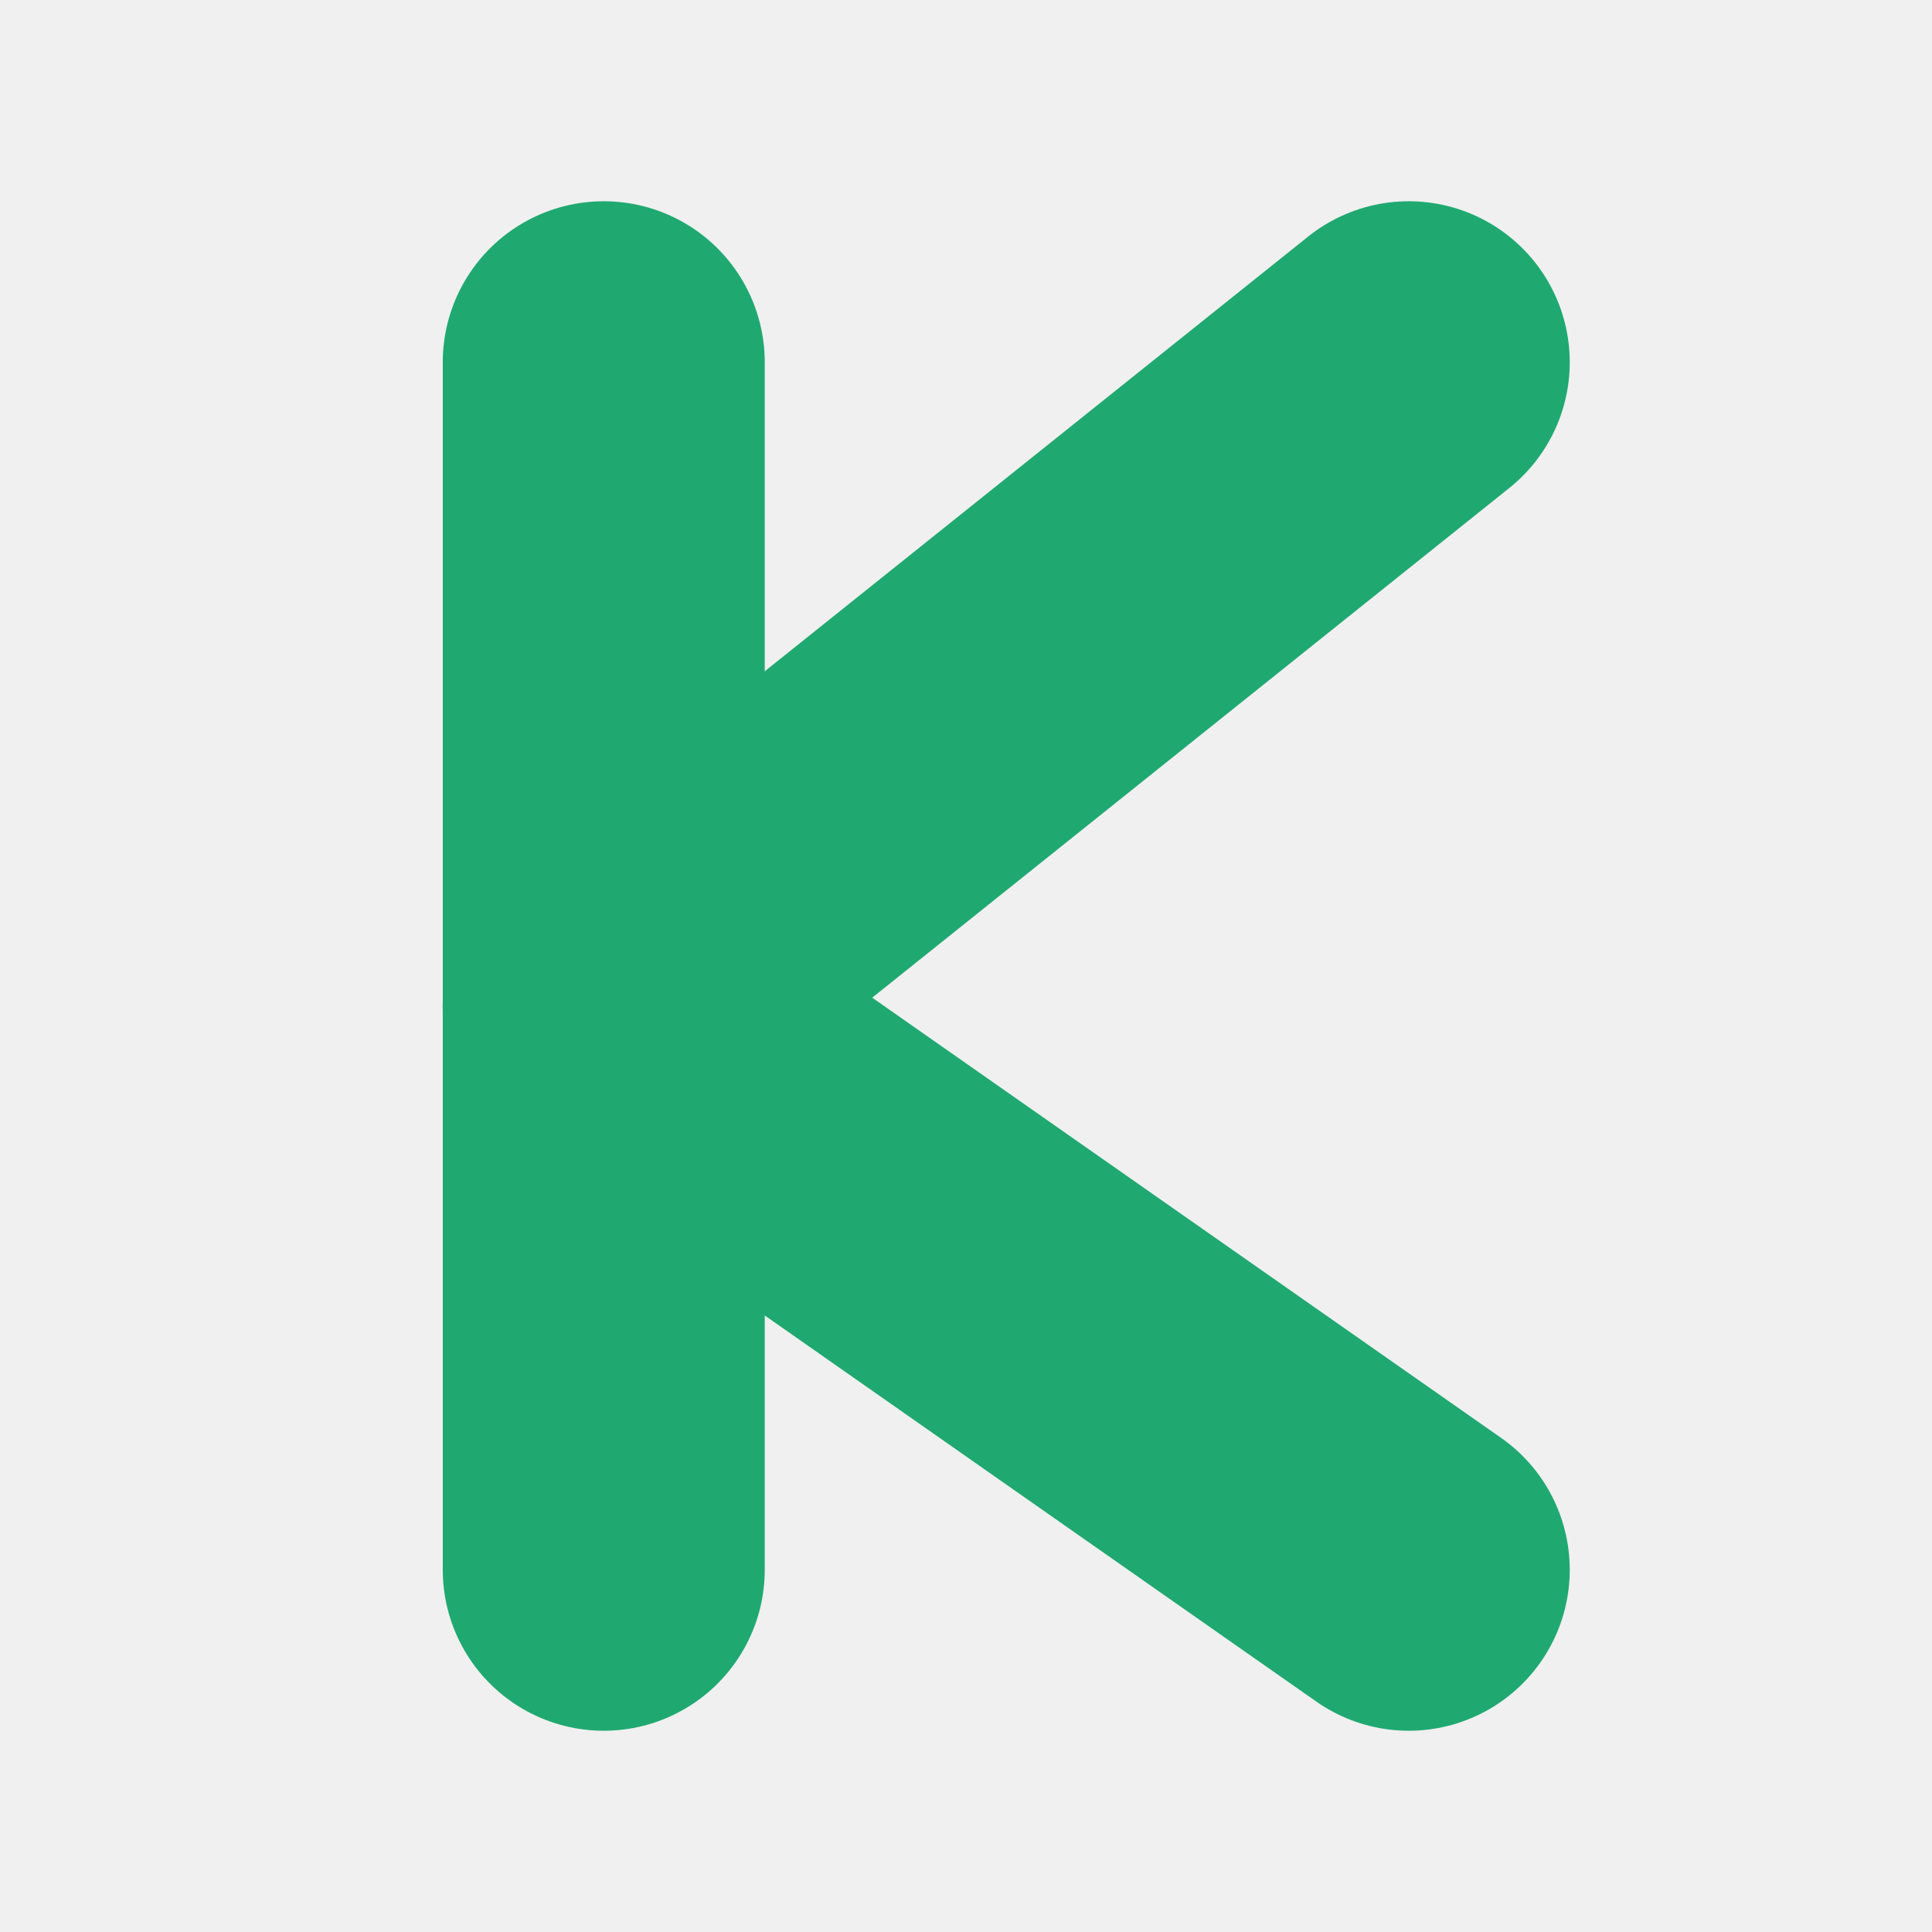
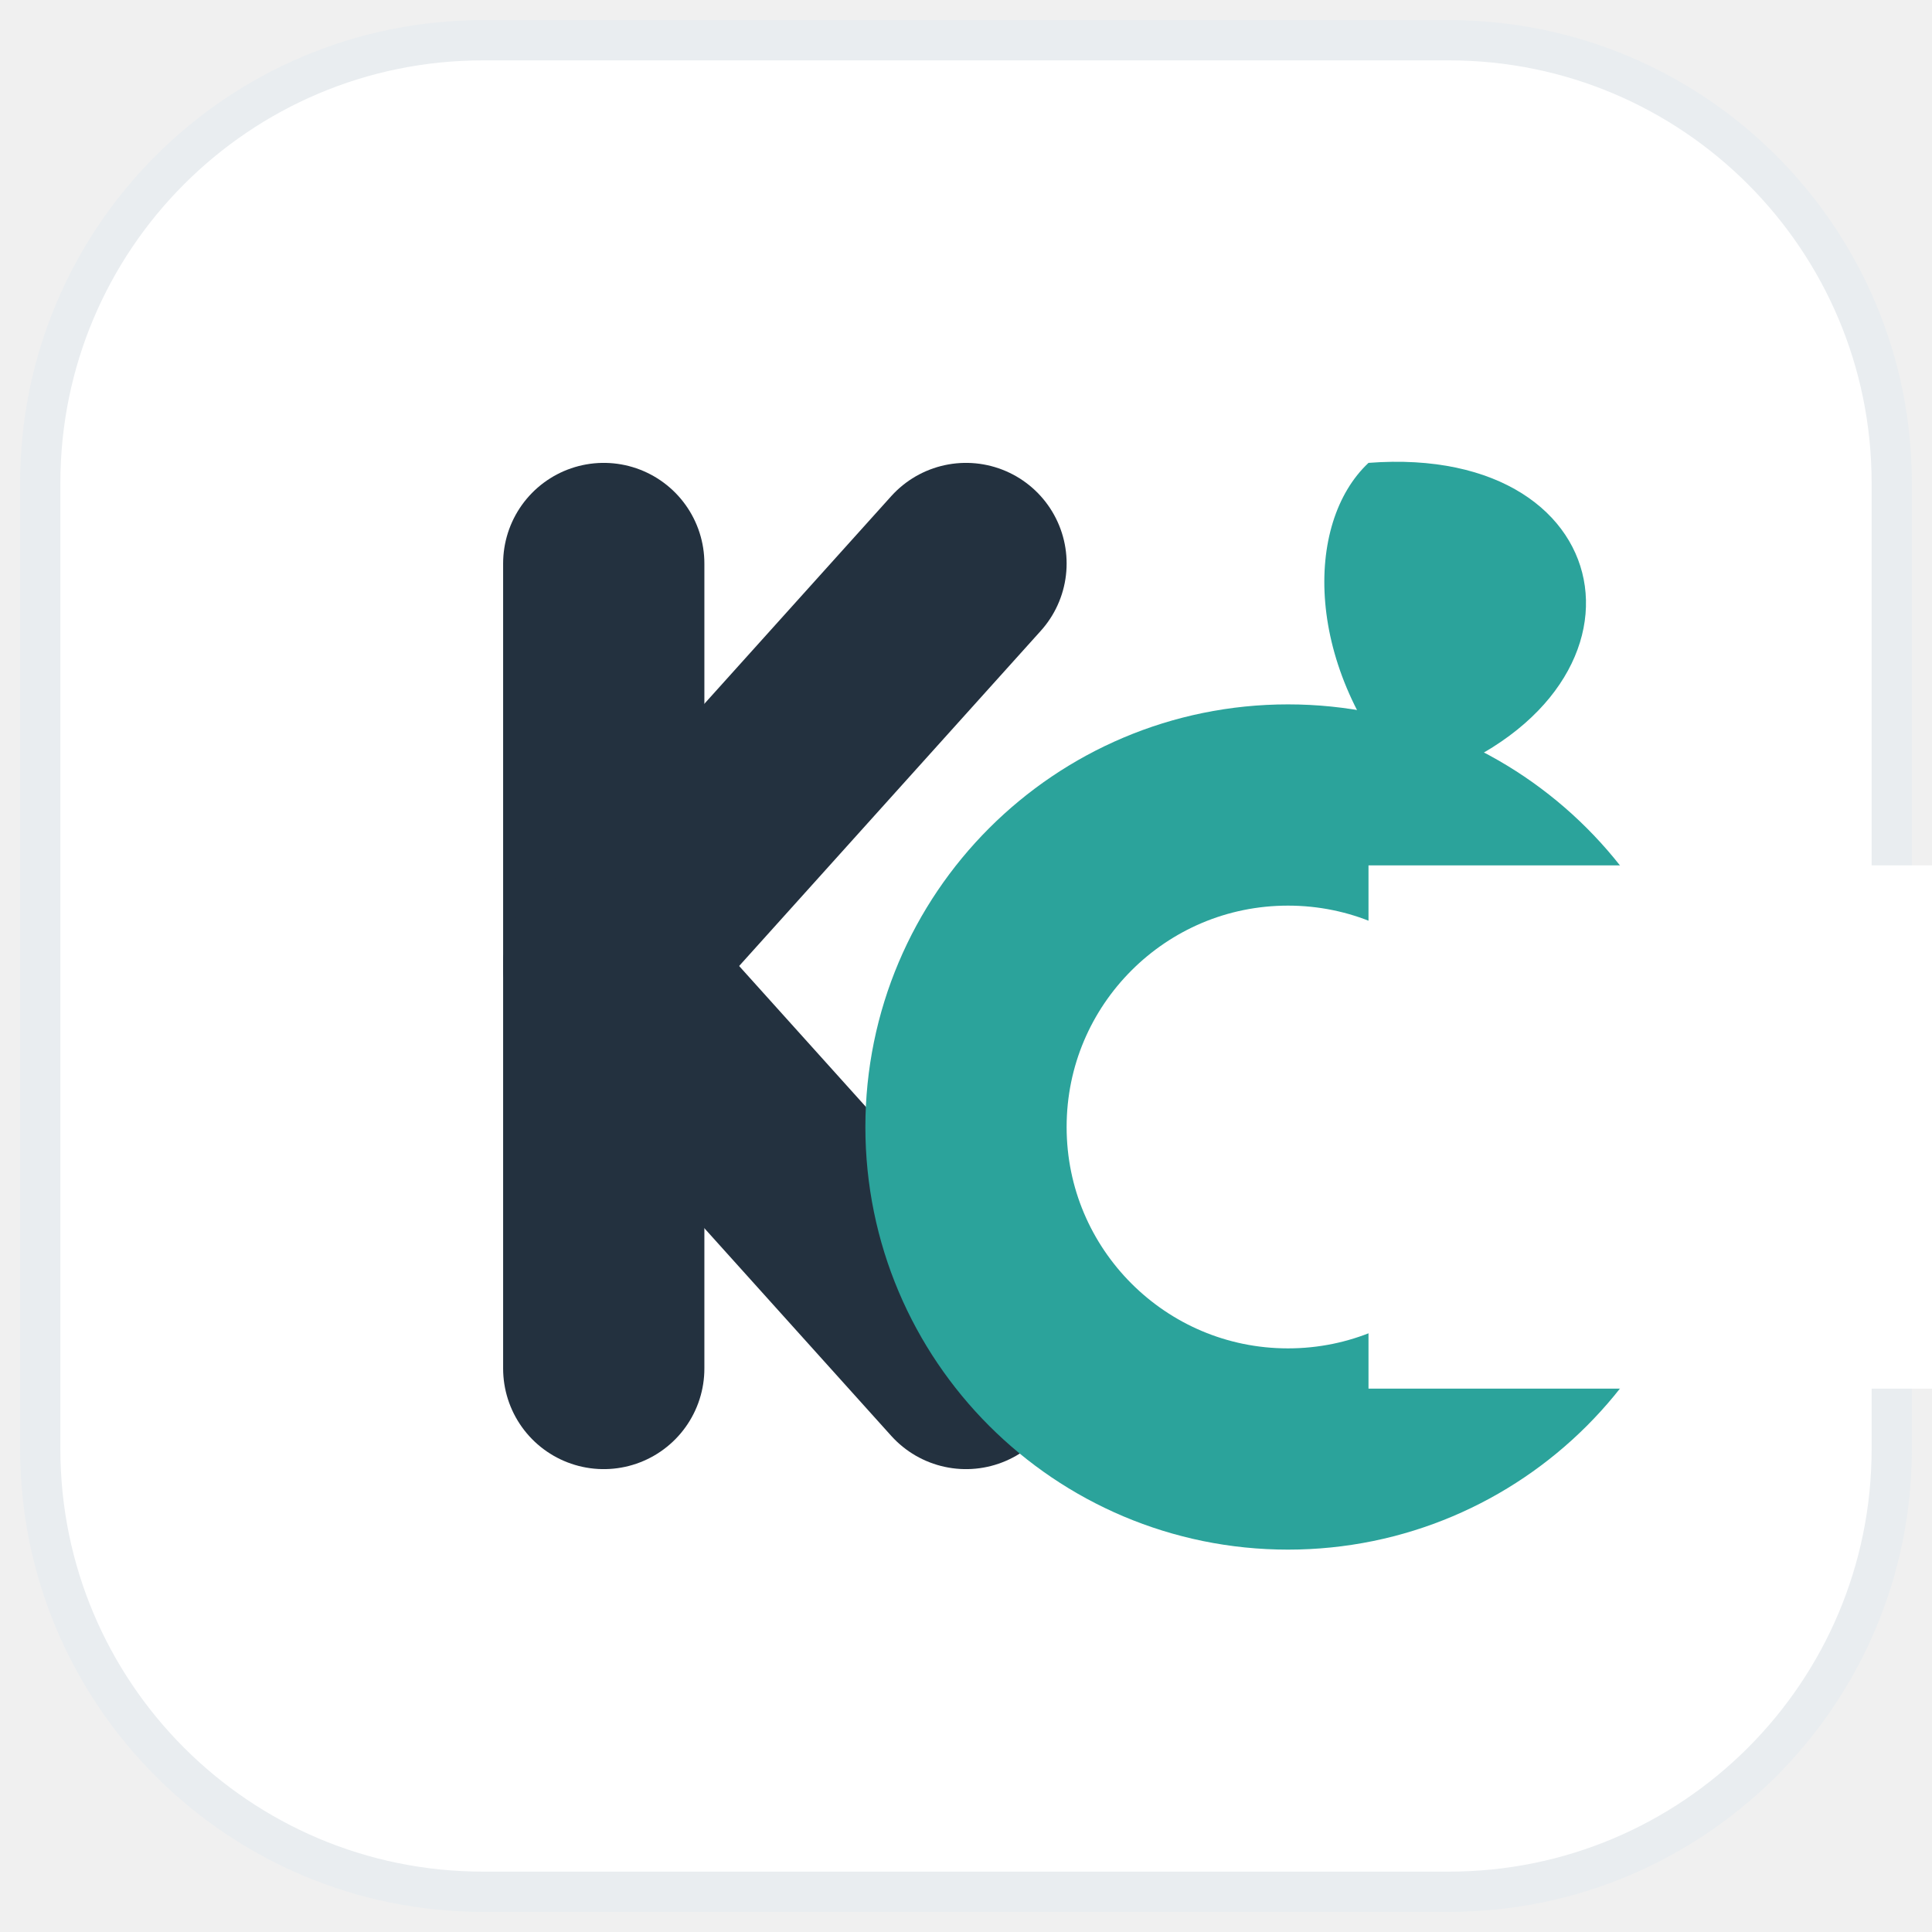
<svg xmlns="http://www.w3.org/2000/svg" viewBox="0 0 48 48">
-   <g fill="none" stroke="#1FA971" stroke-width="8" stroke-linecap="round" stroke-linejoin="round">
-     <line x1="15" y1="9" x2="15" y2="39" />
-     <line x1="15" y1="25" x2="35" y2="9" />
-     <line x1="15" y1="25" x2="35" y2="39" />
+   <rect x="1" y="1" width="46" height="46" rx="11" fill="#ffffff" stroke="#e9edf0" stroke-width="1" />
+   <g fill="none" stroke="#23313f" stroke-width="5" stroke-linecap="round" stroke-linejoin="round">
+     <line x1="15" y1="14" x2="15" y2="34" />
+     <line x1="15" y1="24" x2="24" y2="14" />
+     <line x1="15" y1="24" x2="24" y2="34" />
  </g>
+   <circle cx="32" cy="28" r="8" fill="none" stroke="#2ba39b" stroke-width="5" stroke-linecap="round" />
+   <rect x="34" y="21.5" width="14" height="13" fill="#ffffff" />
+   <path d="M34 11.5 C40.5 11 41.5 17.5 35 19.5 C32.4 16.6 32.4 13 34 11.5 Z" fill="#2ba39b" />
</svg>
